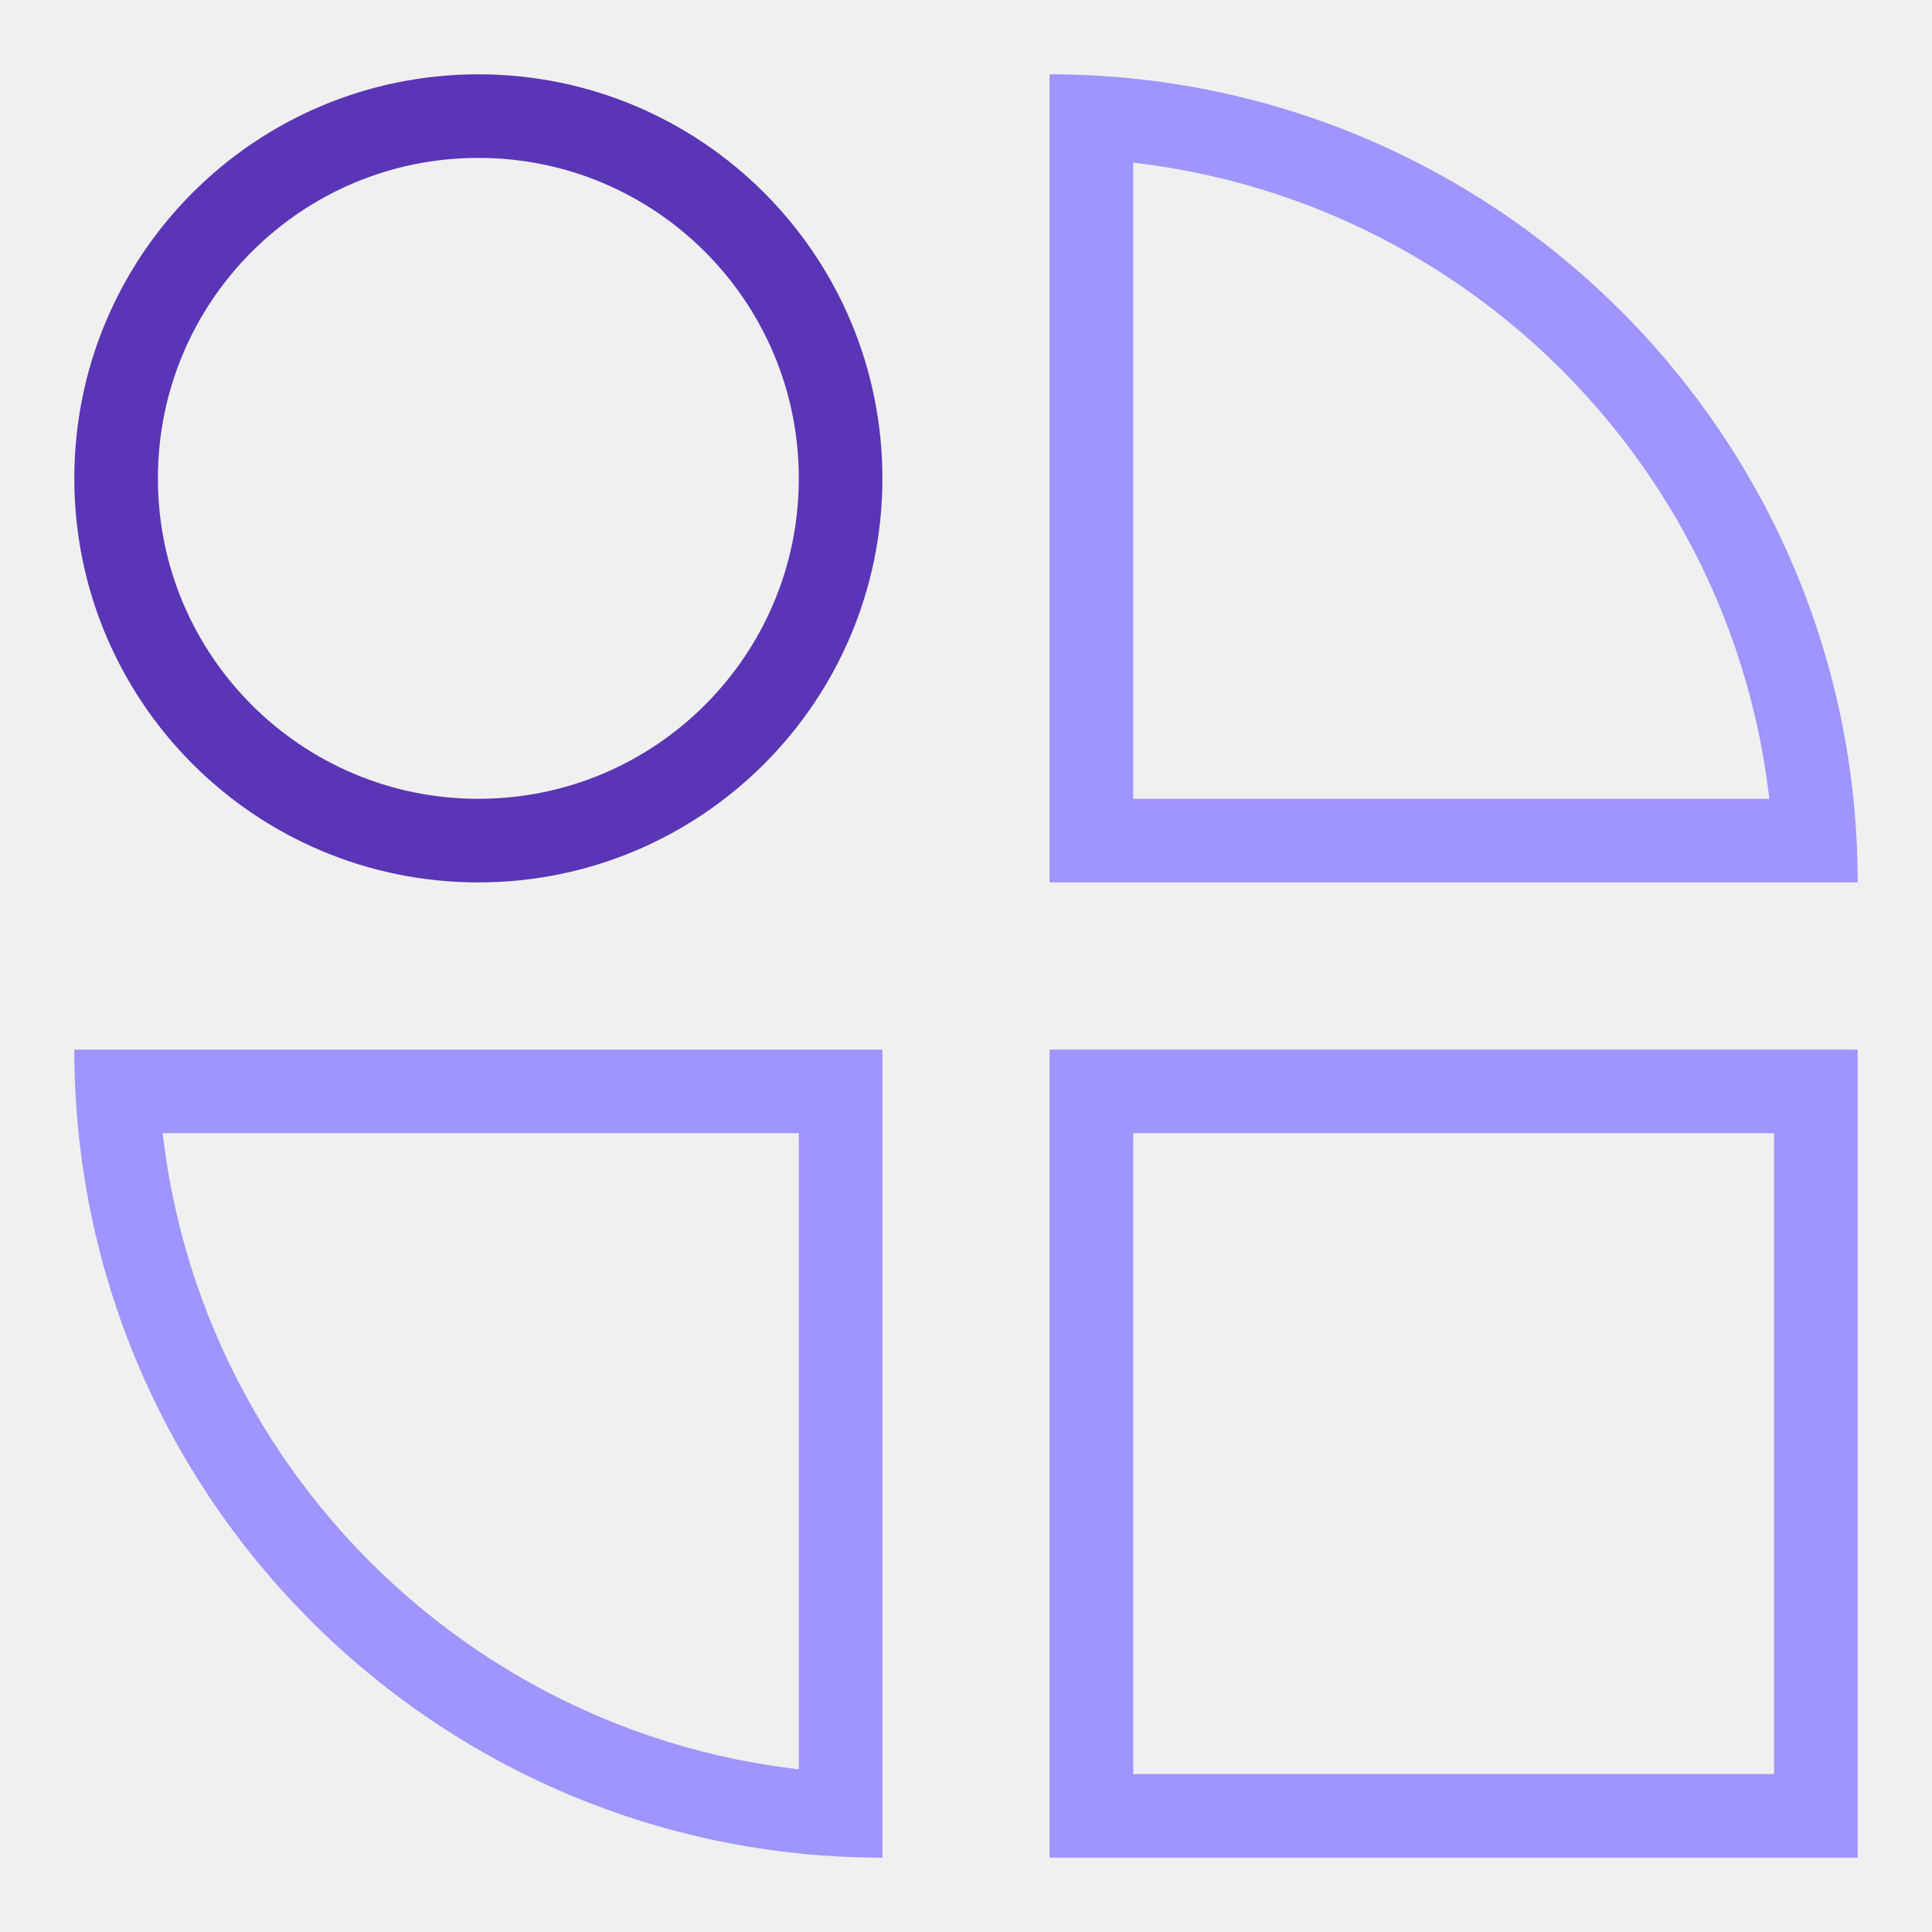
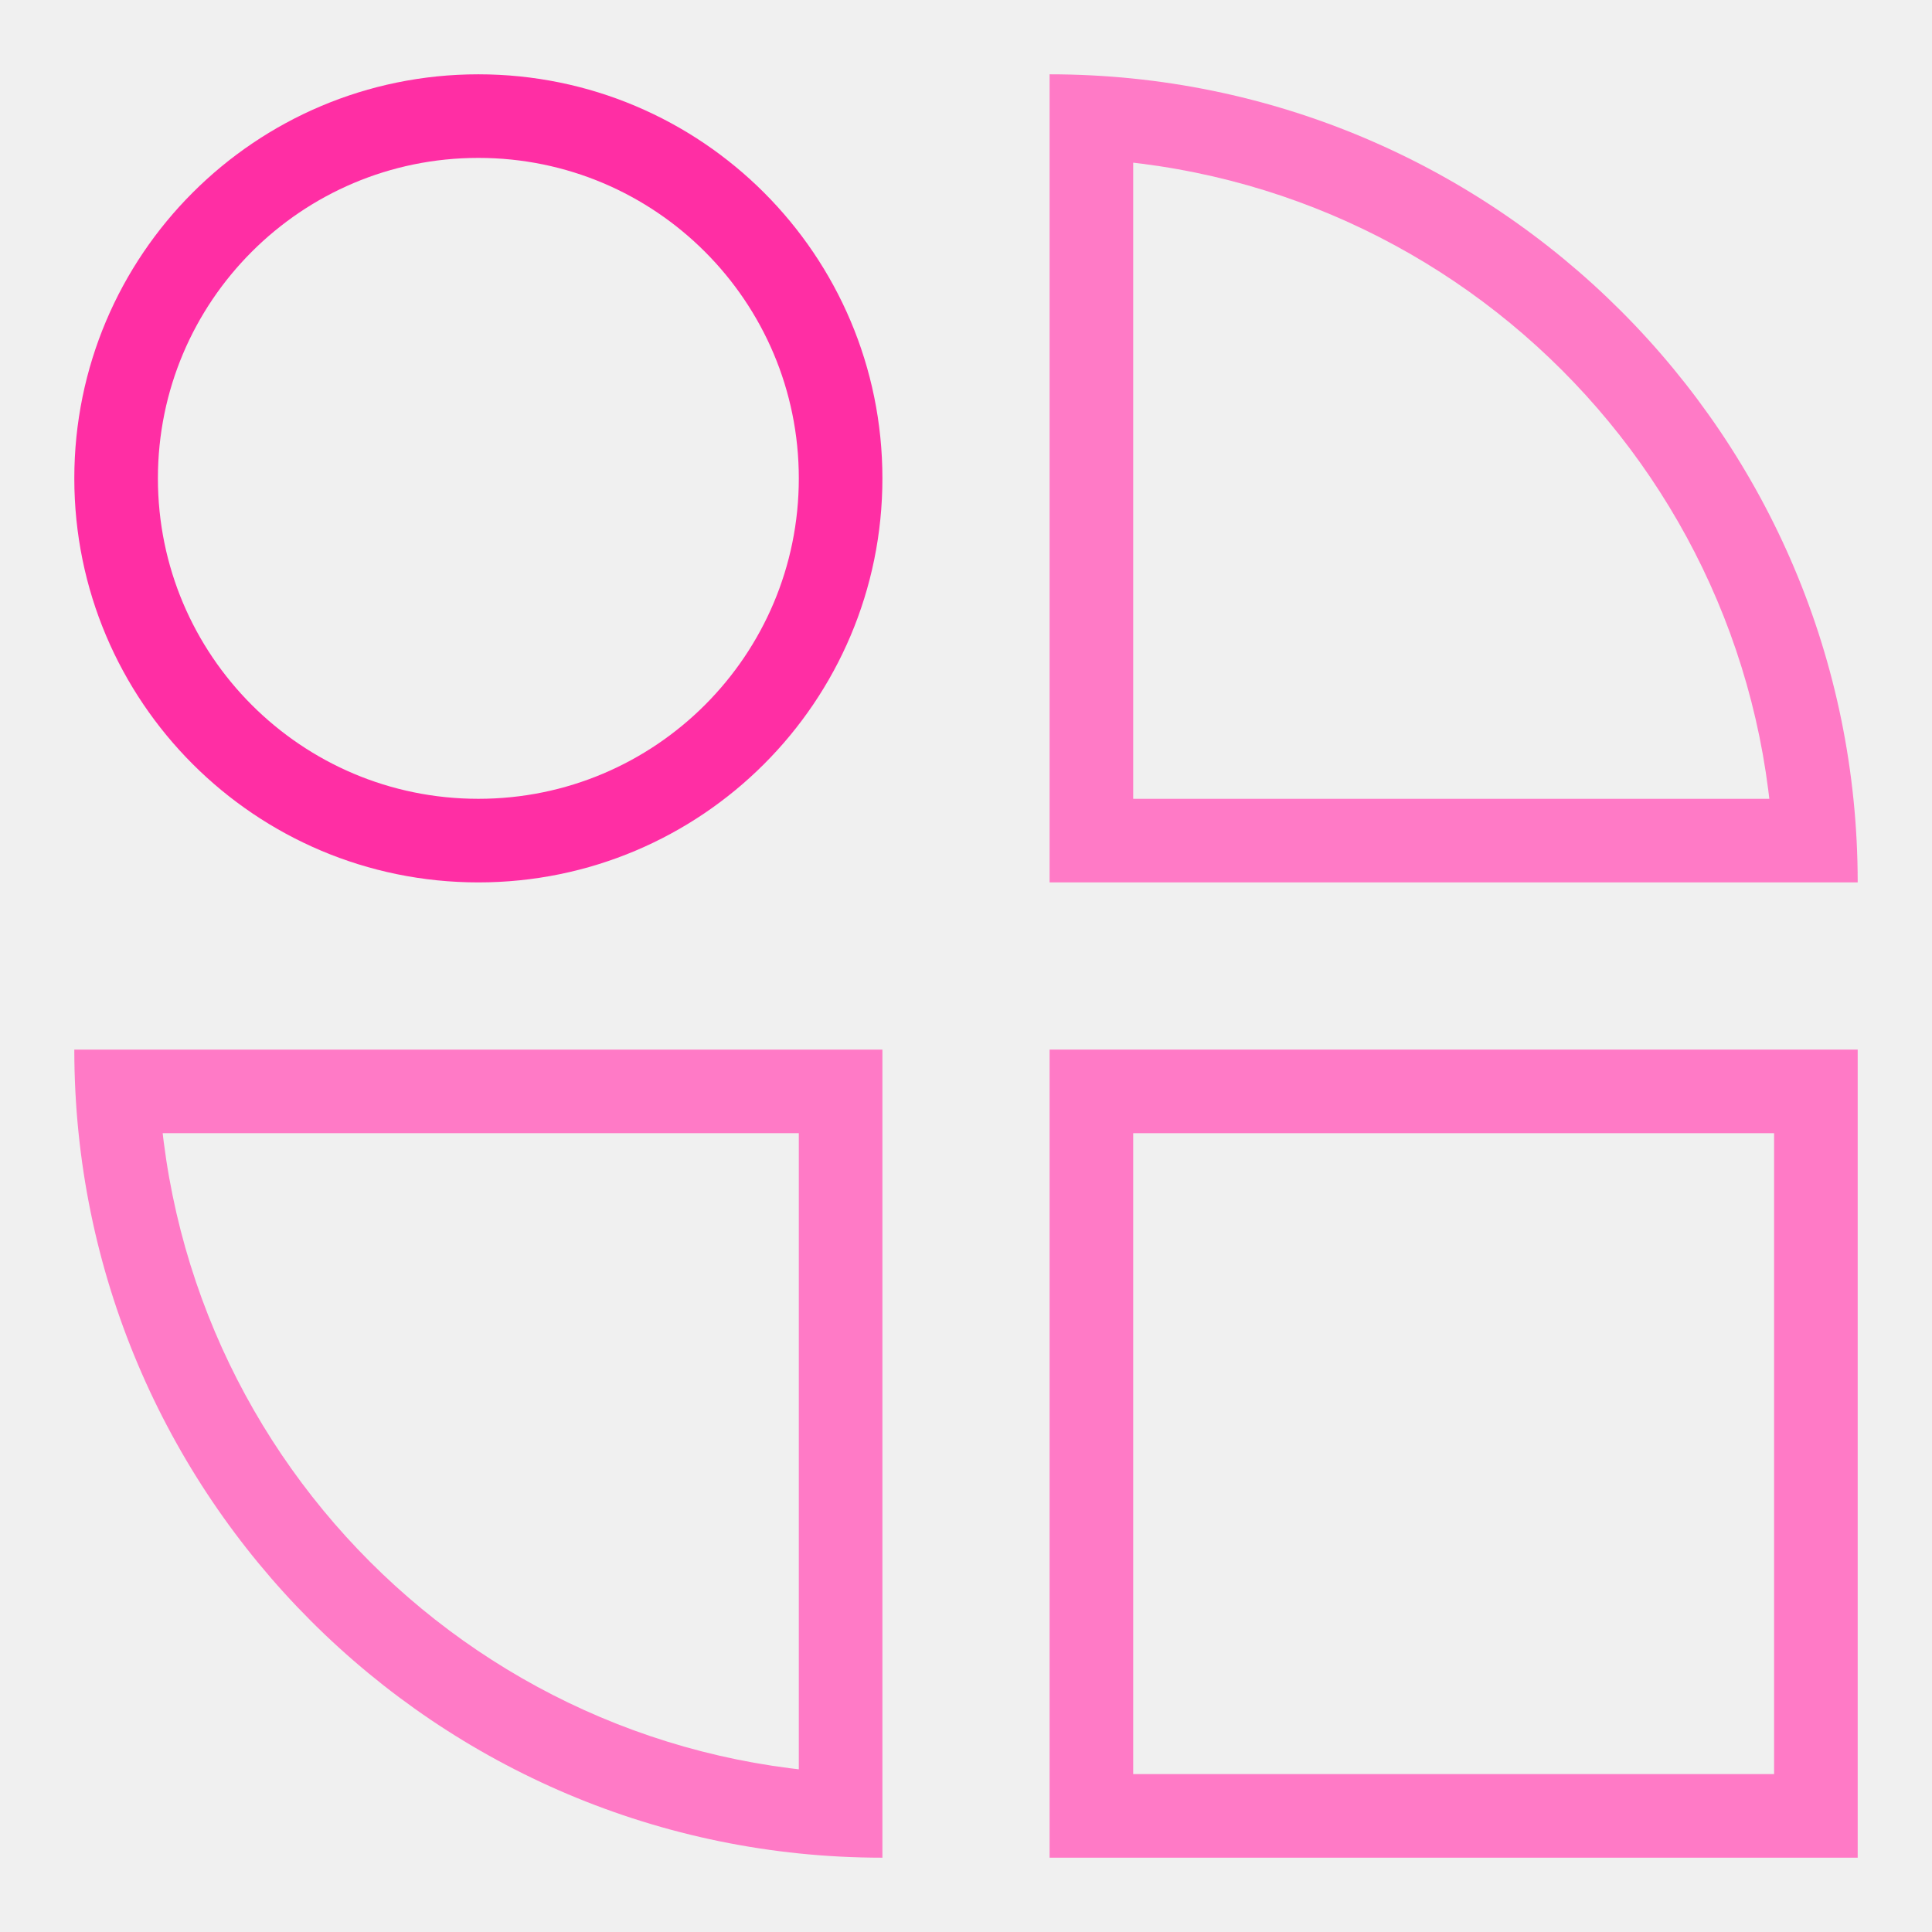
<svg xmlns="http://www.w3.org/2000/svg" width="416" height="416" fill="none" viewBox="0 0 416 416">
-   <circle cx="103" cy="103" r="78" stroke="#5A36B6" stroke-width="18" />
-   <rect width="156" height="156" x="235" y="235" stroke="#9E95FF" stroke-width="18" />
+   <circle cx="103" cy="103" r="78" stroke="#ff2ea4" stroke-width="18" />
+   <rect width="156" height="156" x="235" y="235" stroke="#ff7ac6" stroke-width="18" />
  <mask id="path-3-inside-1_670_44654" fill="#fff">
    <path fill-rule="evenodd" d="M400 190C400 93.903 322.098 16 226 16L226 190L400 190Z" clip-rule="evenodd" />
  </mask>
-   <path fill="#9E95FF" d="M226 16L226 -2L208 -2L208 16L226 16ZM400 190L400 208L418 208L418 190L400 190ZM226 190L208 190L208 208L226 208L226 190ZM226 34C312.156 34 382 103.844 382 190L418 190C418 83.961 332.039 -2 226 -2L226 34ZM244 190L244 16L208 16L208 190L244 190ZM400 172L226 172L226 208L400 208L400 172Z" mask="url(#path-3-inside-1_670_44654)" />
+   <path fill="#ff7ac6" d="M226 16L226 -2L208 -2L208 16L226 16ZM400 190L400 208L418 208L418 190L400 190ZM226 190L208 190L208 208L226 208L226 190ZM226 34C312.156 34 382 103.844 382 190L418 190C418 83.961 332.039 -2 226 -2L226 34ZM244 190L244 16L208 16L208 190L244 190ZM400 172L226 172L226 208L400 208L400 172Z" mask="url(#path-3-inside-1_670_44654)" />
  <mask id="path-5-inside-2_670_44654" fill="#fff">
    <path fill-rule="evenodd" d="M16 226C16 322.098 93.903 400 190 400L190 226L16 226Z" clip-rule="evenodd" />
  </mask>
-   <path fill="#9E95FF" d="M190 400L190 418L208 418L208 400L190 400ZM16 226L16 208L-2 208L-2 226L16 226ZM190 226L208 226L208 208L190 208L190 226ZM190 382C103.844 382 34 312.156 34 226L-2 226C-2 332.039 83.961 418 190 418L190 382ZM172 226L172 400L208 400L208 226L172 226ZM16 244L190 244L190 208L16 208L16 244Z" mask="url(#path-5-inside-2_670_44654)" />
+   <path fill="#ff7ac6" d="M190 400L190 418L208 418L208 400L190 400ZM16 226L16 208L-2 208L-2 226L16 226ZM190 226L208 226L208 208L190 208L190 226ZM190 382C103.844 382 34 312.156 34 226L-2 226C-2 332.039 83.961 418 190 418L190 382ZM172 226L172 400L208 400L208 226L172 226ZM16 244L190 244L190 208L16 208L16 244Z" mask="url(#path-5-inside-2_670_44654)" />
</svg>
